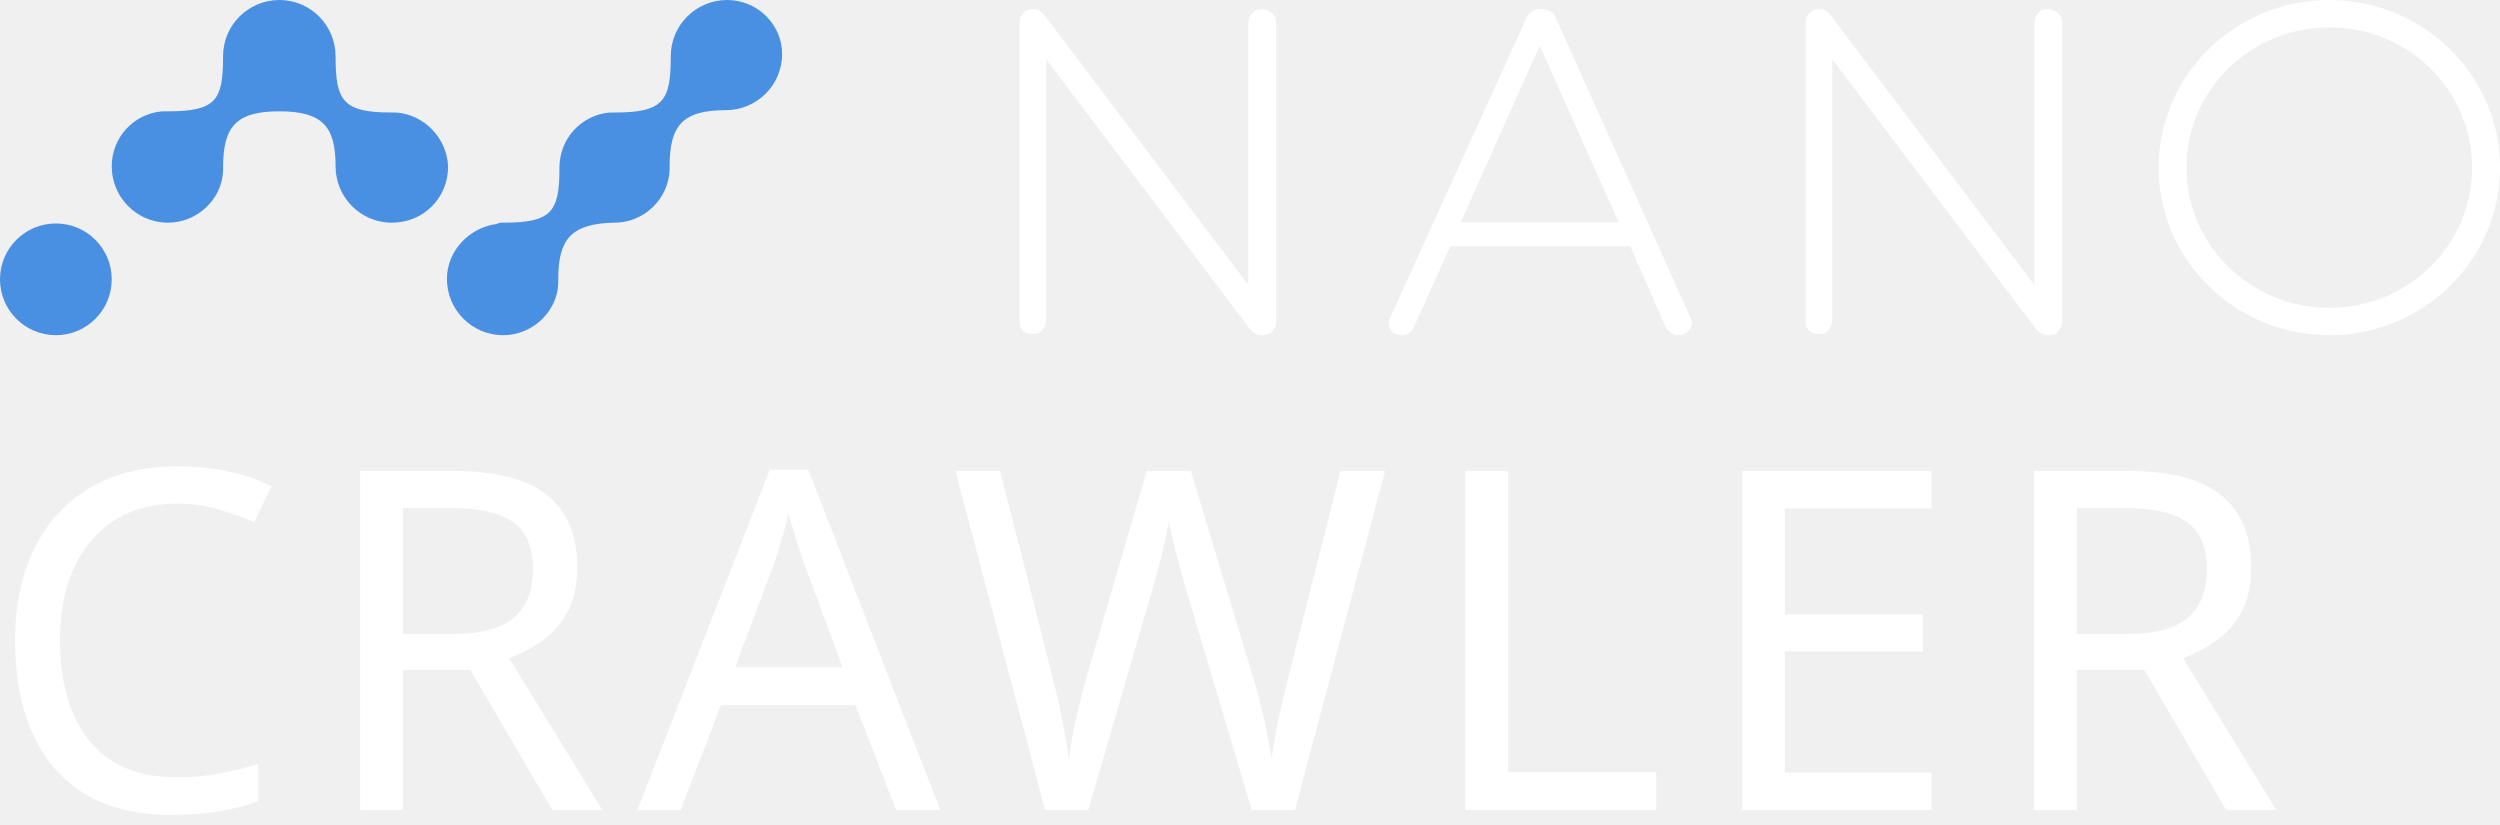
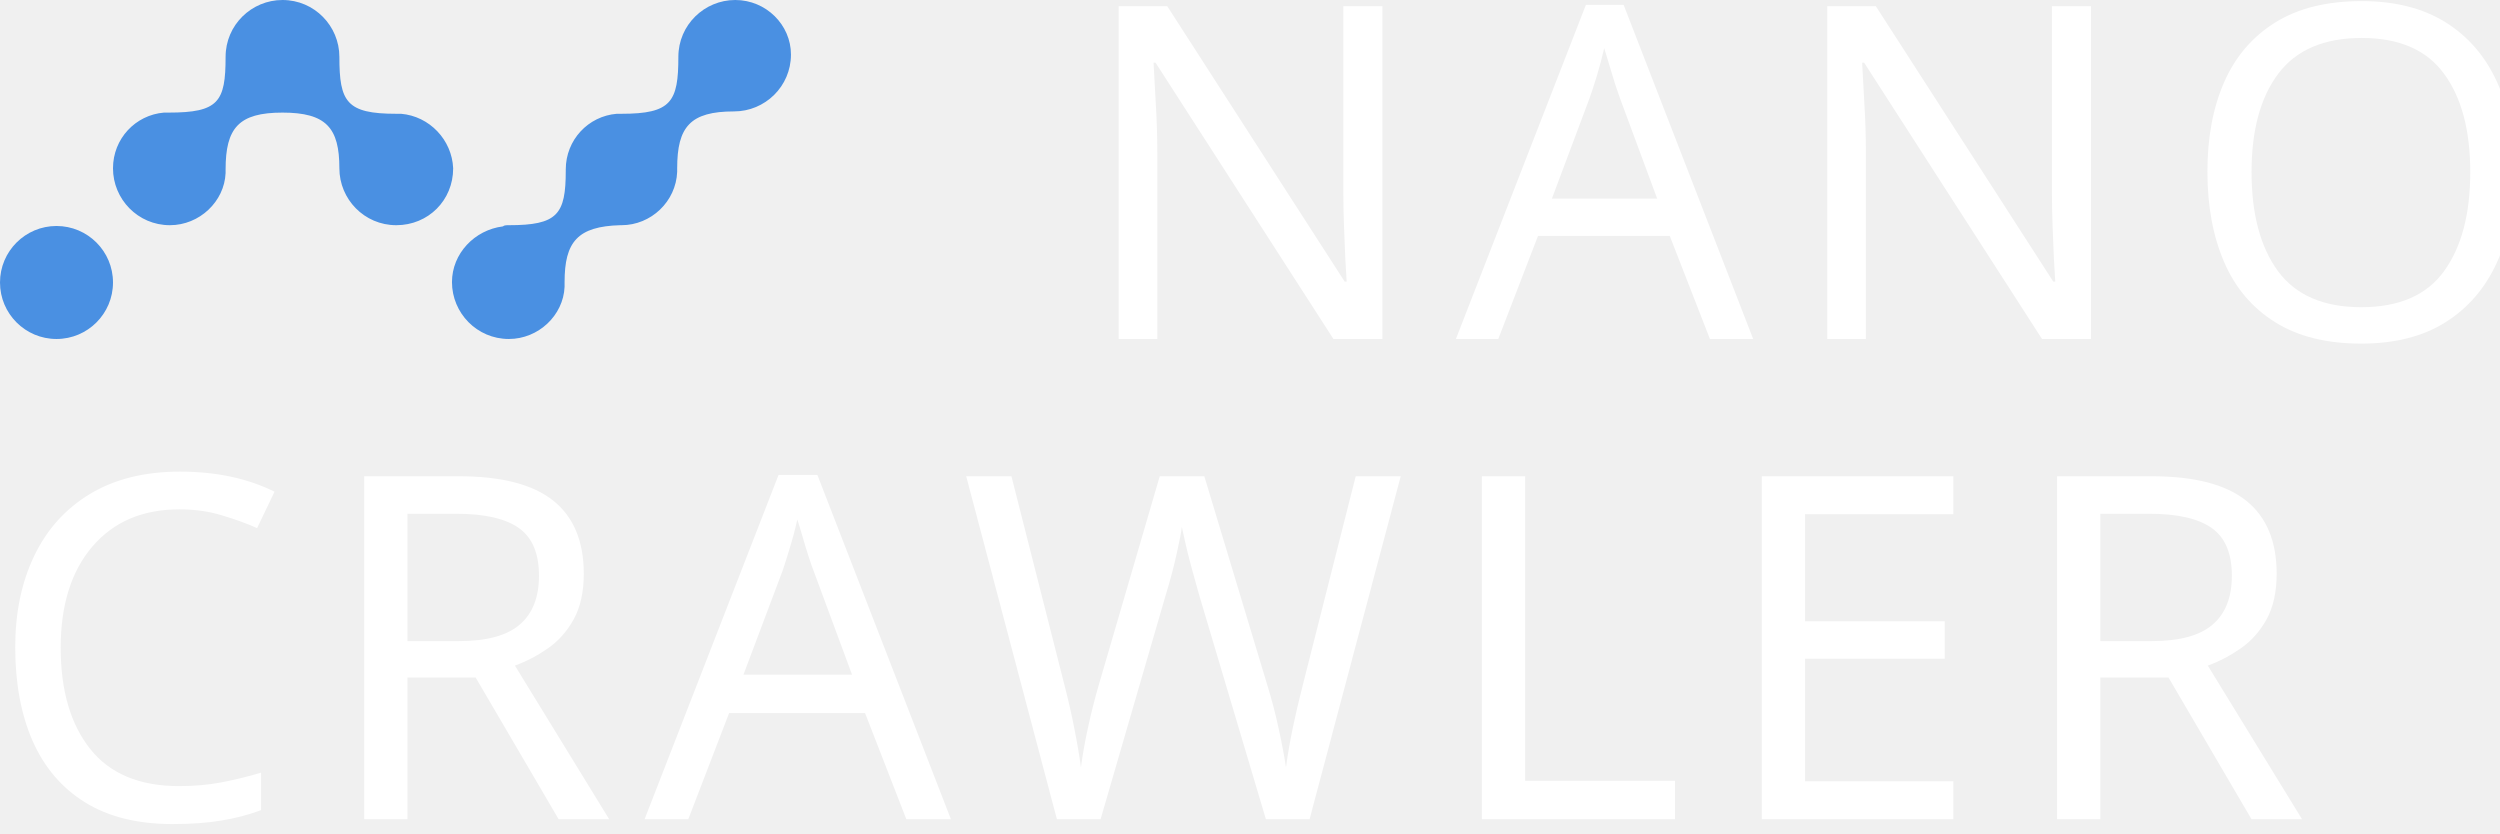
- <svg xmlns="http://www.w3.org/2000/svg" width="179px" height="59px" viewBox="0 0 179 59" version="1.1">
+ <svg xmlns="http://www.w3.org/2000/svg" width="177px" height="59px" viewBox="0 0 177 59" version="1.1">
  <g id="Page-1" stroke="none" stroke-width="1" fill="none" fill-rule="evenodd">
    <g id="NanoCrawler" transform="translate(-167, -285)">
-       <g id="Vert-Logo" transform="translate(166, 285)">
+       <g id="Vert-Logo" transform="translate(166, 276)">
        <text id="CRAWLER" font-family="Nunito-Light, Nunito" font-size="34" font-weight="300" letter-spacing="2" fill="#FFFFFF">
-           <tspan x="0" y="58">CRAWLER</tspan>
+           <tspan x="0" y="67">CRAWLER</tspan>
        </text>
-         <g id="logo" transform="translate(1, 0)">
-           <circle id="Oval" fill="#4A90E2" cx="4" cy="20" r="4" />
-           <path d="M52.056,2.51547035e-15 C49.874,2.51547035e-15 48.028,1.762 48.028,4.028 C48.028,7.217 47.524,8.056 44,8.056 L43.664,8.056 C41.65,8.224 40.056,9.902 40.056,12 L40.056,12.084 C40.056,15.189 39.469,15.944 36.028,15.944 C35.86,15.944 35.692,15.944 35.608,16.028 C33.594,16.28 32,17.958 32,19.972 C32,22.154 33.762,24 36.028,24 C38.126,24 39.888,22.322 39.972,20.308 L39.972,19.972 C39.972,17.119 40.895,16.028 43.916,15.944 L44,15.944 C46.098,15.944 47.86,14.266 47.944,12.168 L47.944,11.916 C47.944,8.979 48.867,7.888 51.972,7.888 C54.154,7.888 56,6.126 56,3.86 C56,1.762 54.238,0 52.056,0 Z M28.392,8.056 L28.056,8.056 C24.531,8.056 24.028,7.217 24.028,4.028 C24.028,1.846 22.266,2.66453526e-15 20,2.66453526e-15 C17.818,2.94403196e-15 15.972,1.762 15.972,4.028 C15.972,7.217 15.469,7.972 11.944,7.972 L11.608,7.972 C9.594,8.14 8,9.818 8,11.916 C8,14.098 9.762,15.944 12.028,15.944 C14.126,15.944 15.888,14.266 15.972,12.252 L15.972,12 C15.972,9.063 16.895,7.972 20,7.972 C23.105,7.972 24.028,9.063 24.028,11.916 C24.028,14.098 25.79,15.944 28.056,15.944 C30.322,15.944 32.084,14.182 32.084,11.916 C32,9.902 30.406,8.224 28.392,8.056 Z" id="Shape" fill="#4A90E2" fill-rule="nonzero" />
-           <path d="M90.293,0.653 C90.043,0.653 89.794,0.735 89.627,0.98 C89.461,1.143 89.378,1.388 89.378,1.714 L89.378,20.408 L74.829,1.143 C74.58,0.816 74.33,0.653 73.998,0.653 C73.665,0.653 73.416,0.735 73.249,0.98 C73.083,1.143 73,1.388 73,1.714 L73,22.939 C73,23.265 73.083,23.51 73.249,23.673 C73.416,23.837 73.665,23.918 73.998,23.918 C74.247,23.918 74.496,23.837 74.663,23.592 C74.829,23.429 74.912,23.184 74.912,22.857 L74.912,4.245 L89.461,23.51 C89.711,23.837 90.043,24 90.376,24 C90.708,24 90.958,23.918 91.124,23.673 C91.29,23.51 91.373,23.265 91.373,22.939 L91.373,1.714 C91.373,1.388 91.29,1.143 91.124,0.98 C90.875,0.735 90.625,0.653 90.293,0.653 Z M166.779,0 C160.045,0 154.558,5.388 154.558,12 C154.558,18.612 160.045,24 166.779,24 C173.513,24 179,18.612 179,12 C179,5.388 173.513,0 166.779,0 Z M166.779,22.041 C161.125,22.041 156.553,17.551 156.553,12 C156.553,6.449 161.125,1.959 166.779,1.959 C172.432,1.959 177.005,6.449 177.005,12 C177.005,17.551 172.432,22.041 166.779,22.041 Z M146.576,0.653 C146.327,0.653 146.078,0.735 145.911,0.98 C145.745,1.143 145.662,1.388 145.662,1.714 L145.662,20.408 L131.113,1.143 C130.864,0.816 130.614,0.653 130.282,0.653 C129.949,0.653 129.7,0.735 129.533,0.98 C129.367,1.143 129.284,1.388 129.284,1.714 L129.284,22.939 C129.284,23.265 129.367,23.51 129.533,23.673 C129.7,23.837 129.949,23.918 130.282,23.918 C130.531,23.918 130.78,23.837 130.947,23.592 C131.113,23.429 131.196,23.184 131.196,22.857 L131.196,4.245 L145.745,23.51 C145.995,23.837 146.327,24 146.66,24 C146.992,24 147.242,23.918 147.408,23.673 C147.574,23.51 147.657,23.265 147.657,22.939 L147.657,1.714 C147.657,1.388 147.574,1.143 147.408,0.98 C147.158,0.735 146.909,0.653 146.576,0.653 Z M111.409,1.306 C111.326,1.061 111.16,0.898 110.994,0.816 C110.744,0.653 110.578,0.653 110.329,0.653 C109.83,0.653 109.414,0.898 109.248,1.388 L99.521,22.776 C99.438,22.857 99.438,23.02 99.438,23.102 C99.438,23.347 99.521,23.592 99.687,23.755 C99.853,23.918 100.103,24 100.352,24 C100.768,24 101.1,23.755 101.267,23.347 L103.844,17.633 L116.73,17.633 L119.224,23.347 C119.307,23.51 119.474,23.673 119.64,23.837 C119.806,23.918 119.973,24 120.139,24 C120.388,24 120.638,23.918 120.804,23.755 C120.97,23.592 121.136,23.429 121.136,23.184 C121.136,23.02 121.136,22.939 121.053,22.776 L111.409,1.306 Z M104.592,15.918 L110.245,3.265 L115.899,15.918 L104.592,15.918 Z" id="Shape" fill="#FFFFFF" fill-rule="nonzero" />
+         <text id="NANO" font-family="Nunito-Light, Nunito" font-size="33" font-weight="300" letter-spacing="2" fill="#FFFFFF">
+           <tspan x="77" y="33">NAN</tspan>
+           <tspan x="155.27" y="33">O</tspan>
+         </text>
+         <g id="logo" transform="translate(1, 9)" fill="#4A90E2">
+           <circle id="Oval" cx="4" cy="20" r="4" />
+           <path d="M52.056,2.51547035e-15 C49.874,2.51547035e-15 48.028,1.762 48.028,4.028 C48.028,7.217 47.524,8.056 44,8.056 L43.664,8.056 C41.65,8.224 40.056,9.902 40.056,12 L40.056,12.084 C40.056,15.189 39.469,15.944 36.028,15.944 C35.86,15.944 35.692,15.944 35.608,16.028 C33.594,16.28 32,17.958 32,19.972 C32,22.154 33.762,24 36.028,24 C38.126,24 39.888,22.322 39.972,20.308 L39.972,19.972 C39.972,17.119 40.895,16.028 43.916,15.944 L44,15.944 C46.098,15.944 47.86,14.266 47.944,12.168 L47.944,11.916 C47.944,8.979 48.867,7.888 51.972,7.888 C54.154,7.888 56,6.126 56,3.86 C56,1.762 54.238,0 52.056,0 Z M28.392,8.056 L28.056,8.056 C24.531,8.056 24.028,7.217 24.028,4.028 C24.028,1.846 22.266,2.66453526e-15 20,2.66453526e-15 C17.818,2.94403196e-15 15.972,1.762 15.972,4.028 C15.972,7.217 15.469,7.972 11.944,7.972 L11.608,7.972 C9.594,8.14 8,9.818 8,11.916 C8,14.098 9.762,15.944 12.028,15.944 C14.126,15.944 15.888,14.266 15.972,12.252 L15.972,12 C15.972,9.063 16.895,7.972 20,7.972 C23.105,7.972 24.028,9.063 24.028,11.916 C24.028,14.098 25.79,15.944 28.056,15.944 C30.322,15.944 32.084,14.182 32.084,11.916 C32,9.902 30.406,8.224 28.392,8.056 Z" id="Shape" fill-rule="nonzero" />
        </g>
      </g>
    </g>
  </g>
</svg>
